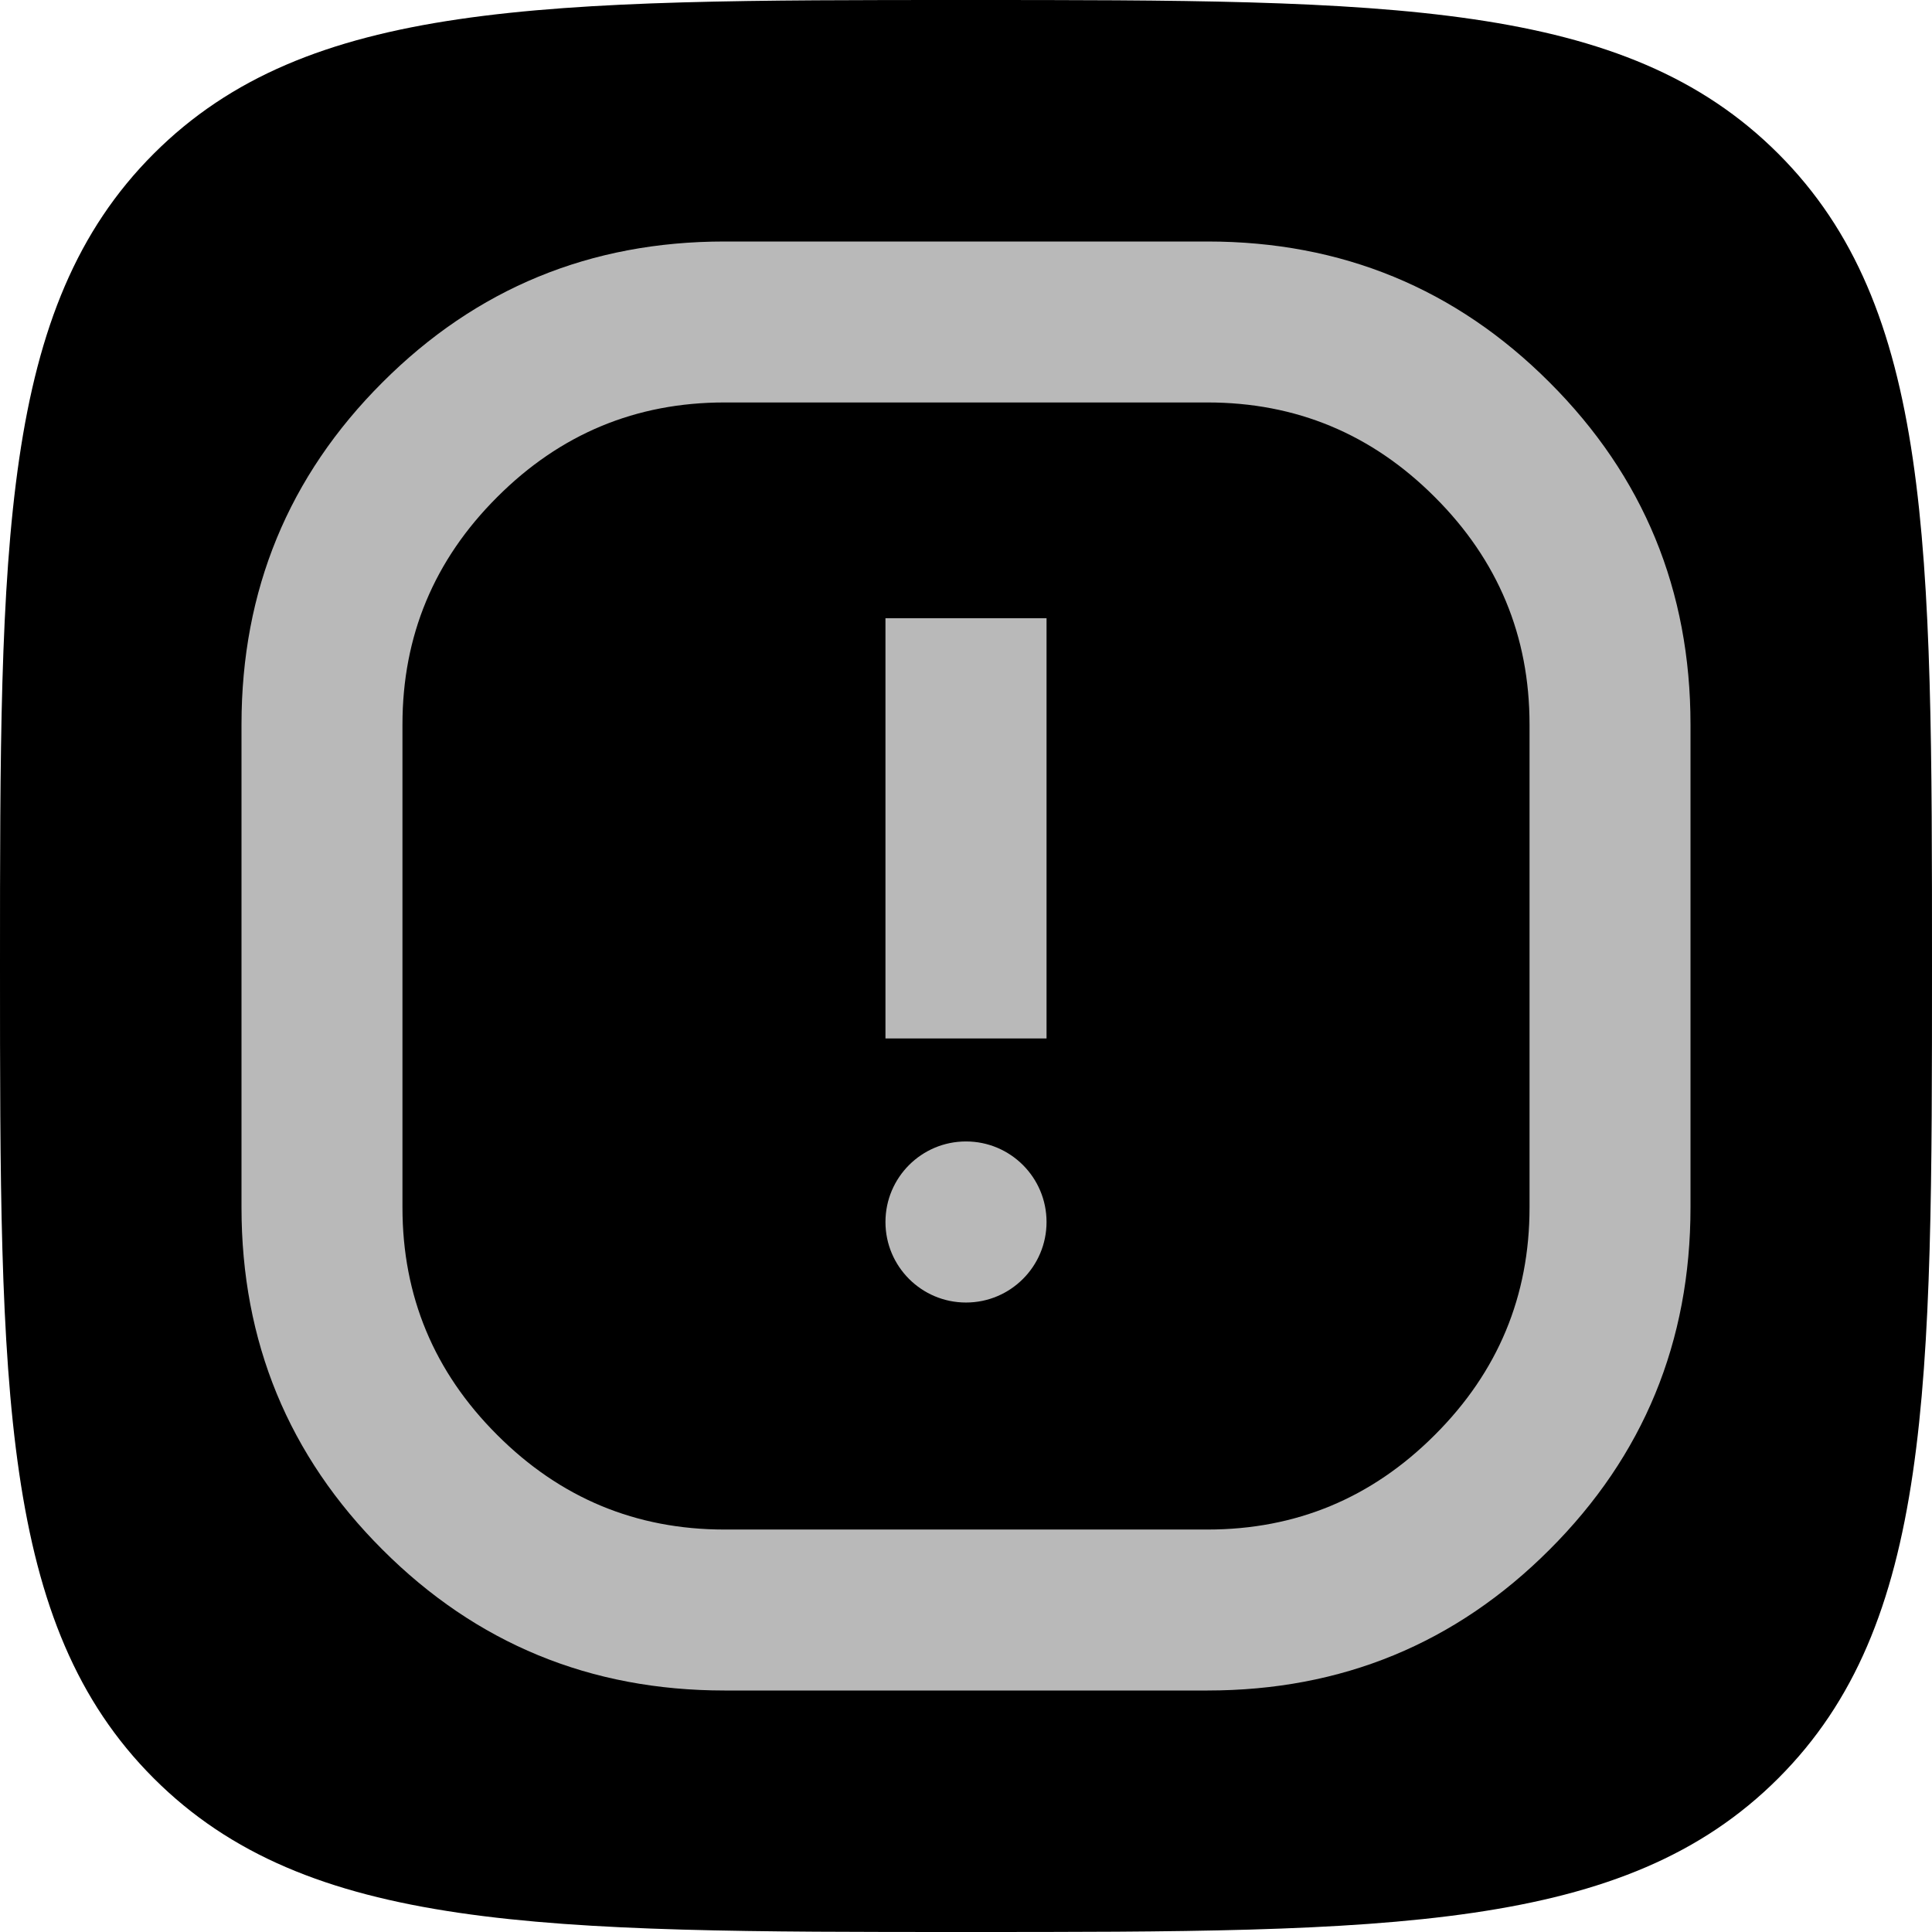
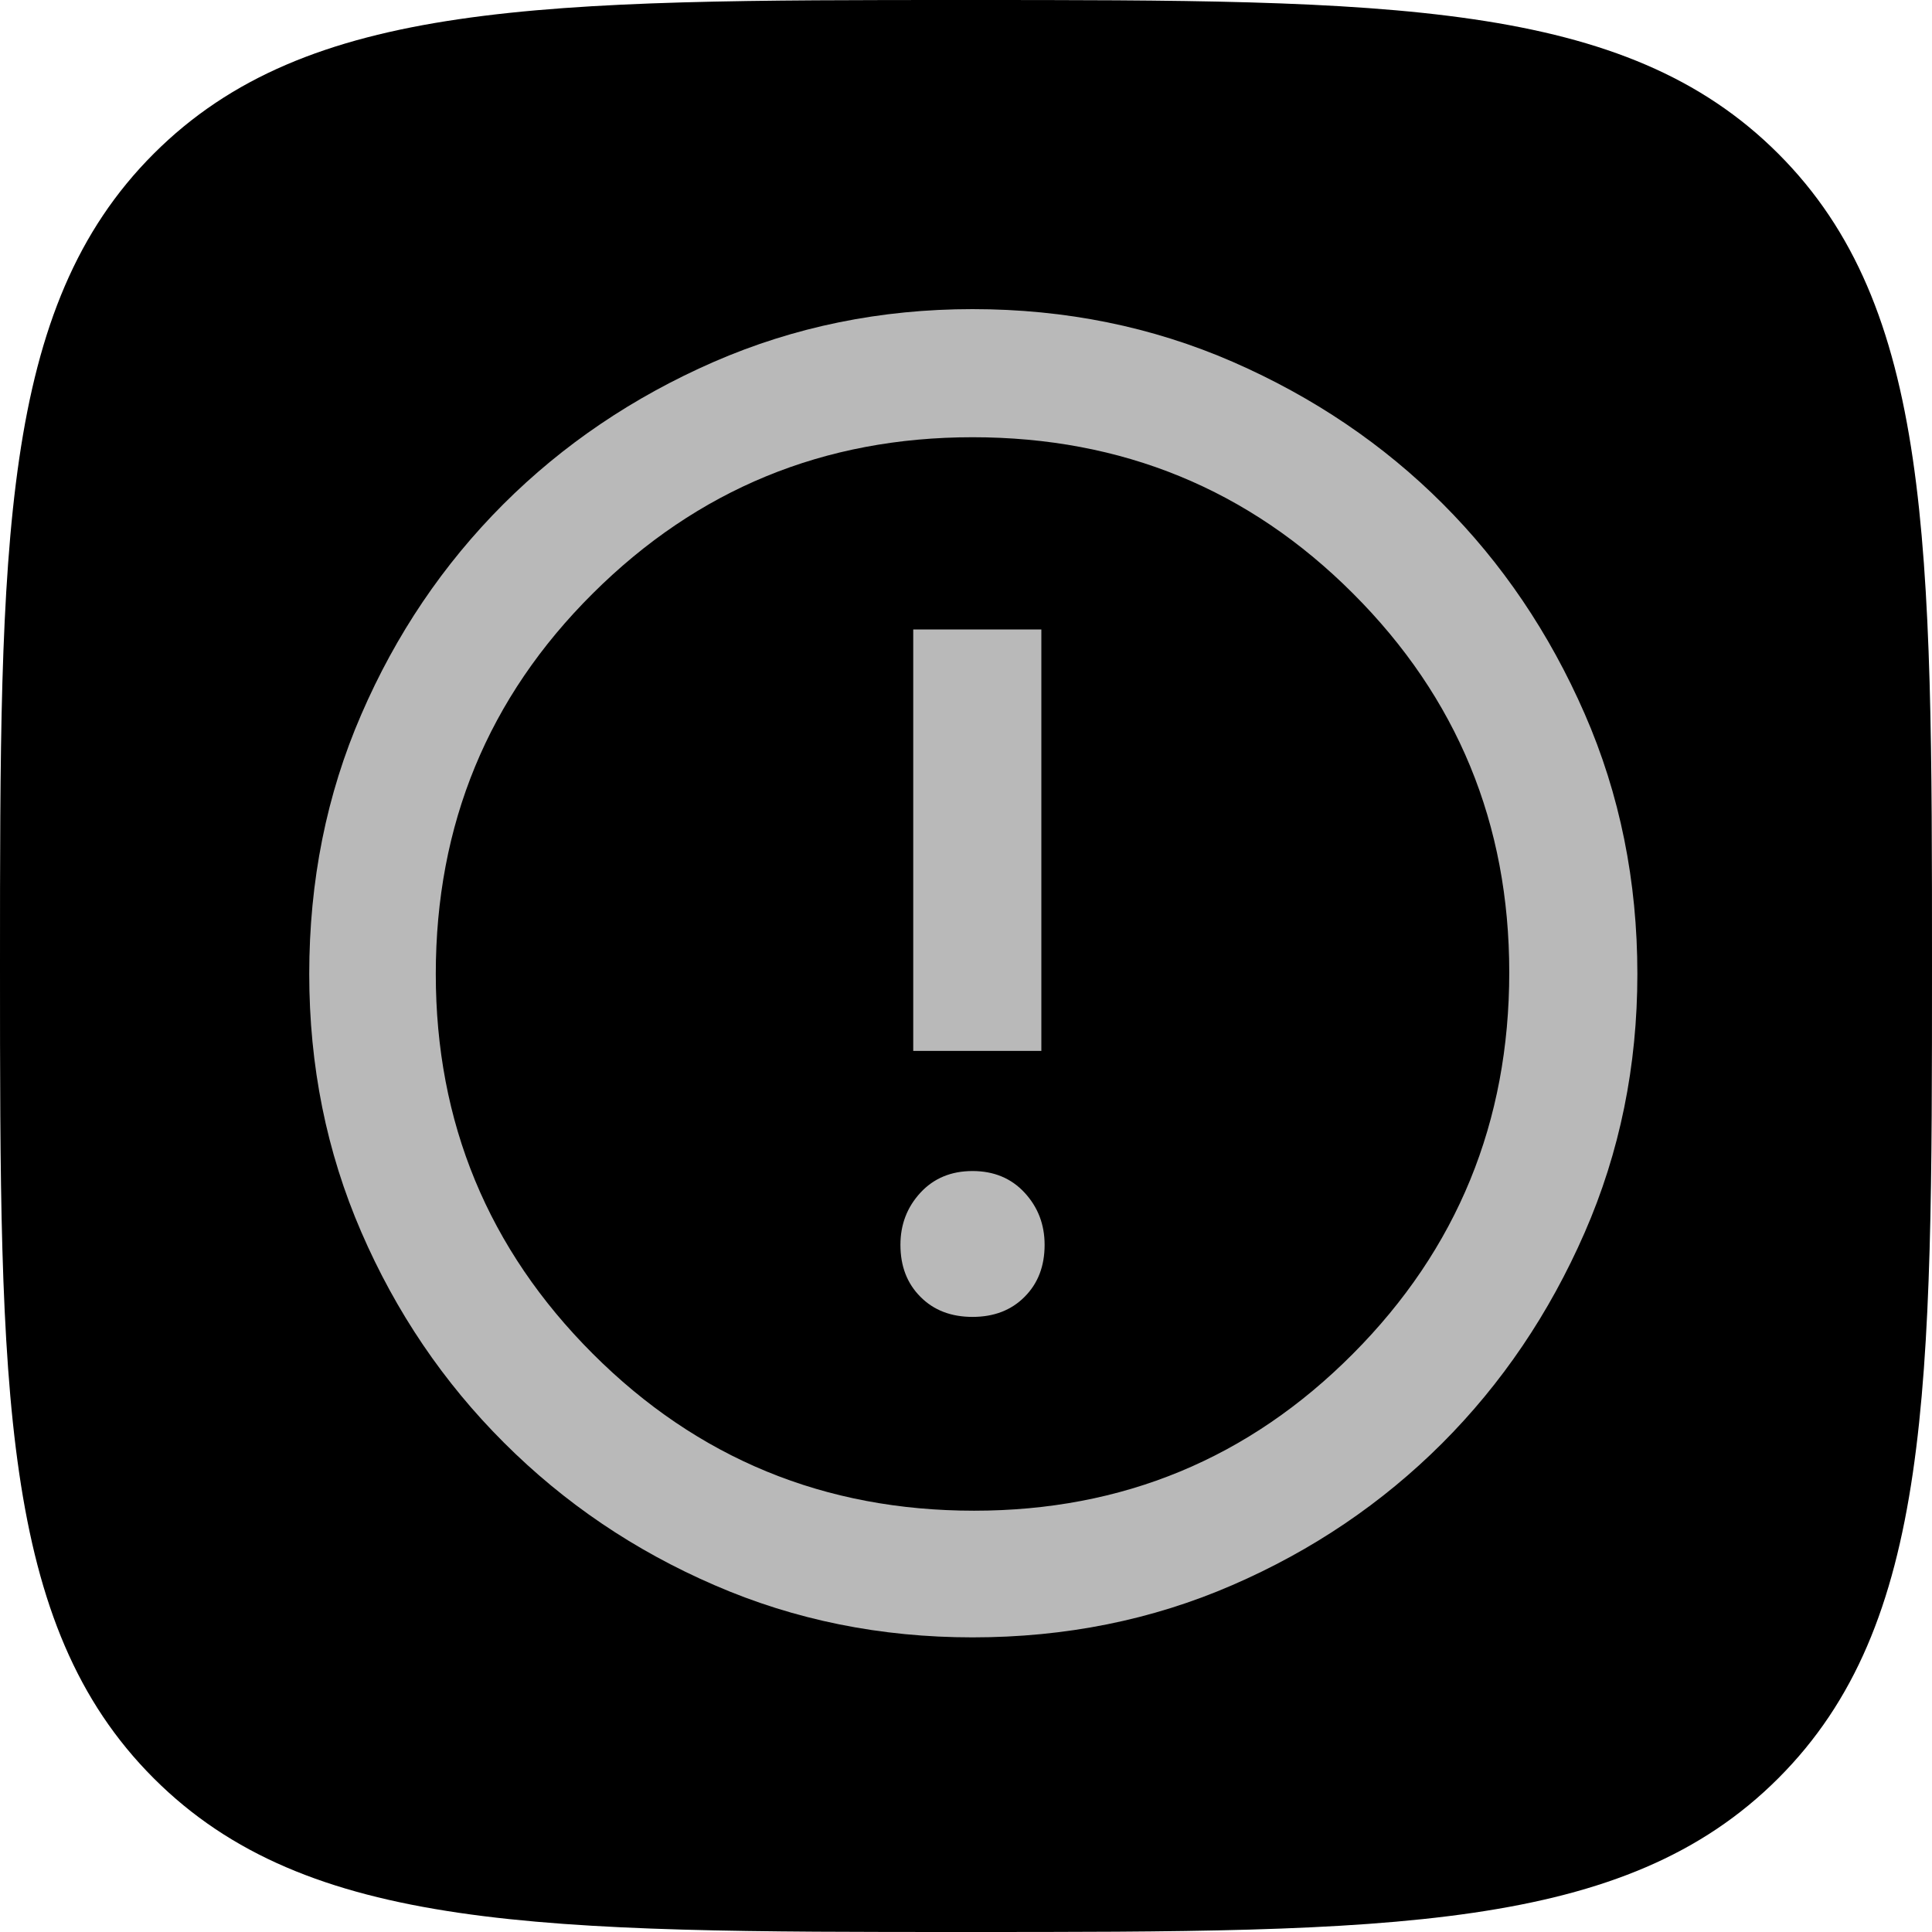
<svg xmlns="http://www.w3.org/2000/svg" width="16" height="16" viewBox="0 0 16 16" fill="none">
-   <path d="M8 16C11.506 16 13.454 16 14.727 14.727C16 13.454 16 11.507 16 8C16 4.493 16 2.546 14.727 1.273C13.454 0 11.506 0 8 0C4.494 0 2.546 0 1.273 1.273C0 2.546 0 4.494 0 8C0 11.506 0 13.454 1.273 14.727C2.546 16 4.494 16 8 16Z" fill="#000000" />
-   <path d="M6 14C4.889 14 3.944 13.611 3.167 12.833C2.389 12.056 2 11.111 2 10V6C2 4.889 2.389 3.944 3.167 3.167C3.944 2.389 4.889 2 6 2H10C11.111 2 12.056 2.389 12.833 3.167C13.611 3.944 14 4.889 14 6V10C14 11.111 13.611 12.056 12.833 12.833C12.056 13.611 11.111 14 10 14H6ZM6 12.667H10C10.733 12.667 11.361 12.406 11.883 11.883C12.406 11.361 12.667 10.733 12.667 10V6C12.667 5.267 12.406 4.639 11.883 4.117C11.361 3.594 10.733 3.333 10 3.333H6C5.267 3.333 4.639 3.594 4.117 4.117C3.594 4.639 3.333 5.267 3.333 6V10C3.333 10.733 3.594 11.361 4.117 11.883C4.639 12.406 5.267 12.667 6 12.667Z" fill="#B9B9B9" />
-   <path d="M7.333 5.12H8.667V8.6H7.333V5.12Z" fill="#B9B9B9" />
-   <circle cx="8" cy="10.12" r="0.667" fill="#B9B9B9" />
+   <path d="M8 16C11.506 16 13.454 16 14.727 14.727C16 13.454 16 11.507 16 8C16 4.493 16 2.546 14.727 1.273C13.454 0 11.506 0 8 0C4.494 0 2.546 0 1.273 1.273C0 2.546 0 4.494 0 8C0 11.506 0 13.454 1.273 14.727C2.546 16 4.494 16 8 16Z" fill="black" />
+   <path d="M8.054 10.906C8.231 10.906 8.375 10.851 8.485 10.74C8.596 10.629 8.651 10.486 8.651 10.309C8.651 10.141 8.596 9.997 8.485 9.877C8.375 9.758 8.231 9.698 8.054 9.698C7.877 9.698 7.733 9.758 7.623 9.877C7.512 9.997 7.457 10.141 7.457 10.309C7.457 10.486 7.512 10.629 7.623 10.74C7.733 10.851 7.877 10.906 8.054 10.906ZM7.563 8.703H8.624V5.213H7.563V8.703ZM8.054 13.56C7.293 13.56 6.581 13.416 5.918 13.128C5.254 12.841 4.673 12.447 4.173 11.947C3.673 11.448 3.279 10.866 2.992 10.203C2.704 9.539 2.561 8.827 2.561 8.066C2.561 7.297 2.704 6.58 2.992 5.917C3.279 5.253 3.671 4.674 4.166 4.178C4.661 3.683 5.243 3.289 5.911 2.997C6.579 2.706 7.293 2.56 8.054 2.56C8.824 2.56 9.542 2.706 10.21 2.997C10.878 3.289 11.457 3.681 11.948 4.172C12.439 4.663 12.831 5.242 13.123 5.91C13.415 6.578 13.56 7.297 13.56 8.066C13.56 8.827 13.415 9.541 13.123 10.209C12.831 10.877 12.437 11.459 11.942 11.954C11.446 12.449 10.867 12.841 10.204 13.128C9.54 13.416 8.824 13.56 8.054 13.56ZM8.067 12.511C9.297 12.511 10.343 12.078 11.205 11.211C12.068 10.344 12.499 9.291 12.499 8.053C12.499 6.823 12.068 5.777 11.205 4.915C10.343 4.052 9.292 3.621 8.054 3.621C6.824 3.621 5.776 4.052 4.909 4.915C4.042 5.777 3.609 6.828 3.609 8.066C3.609 9.296 4.042 10.344 4.909 11.211C5.776 12.078 6.829 12.511 8.067 12.511Z" fill="#B9B9B9" />
</svg>
